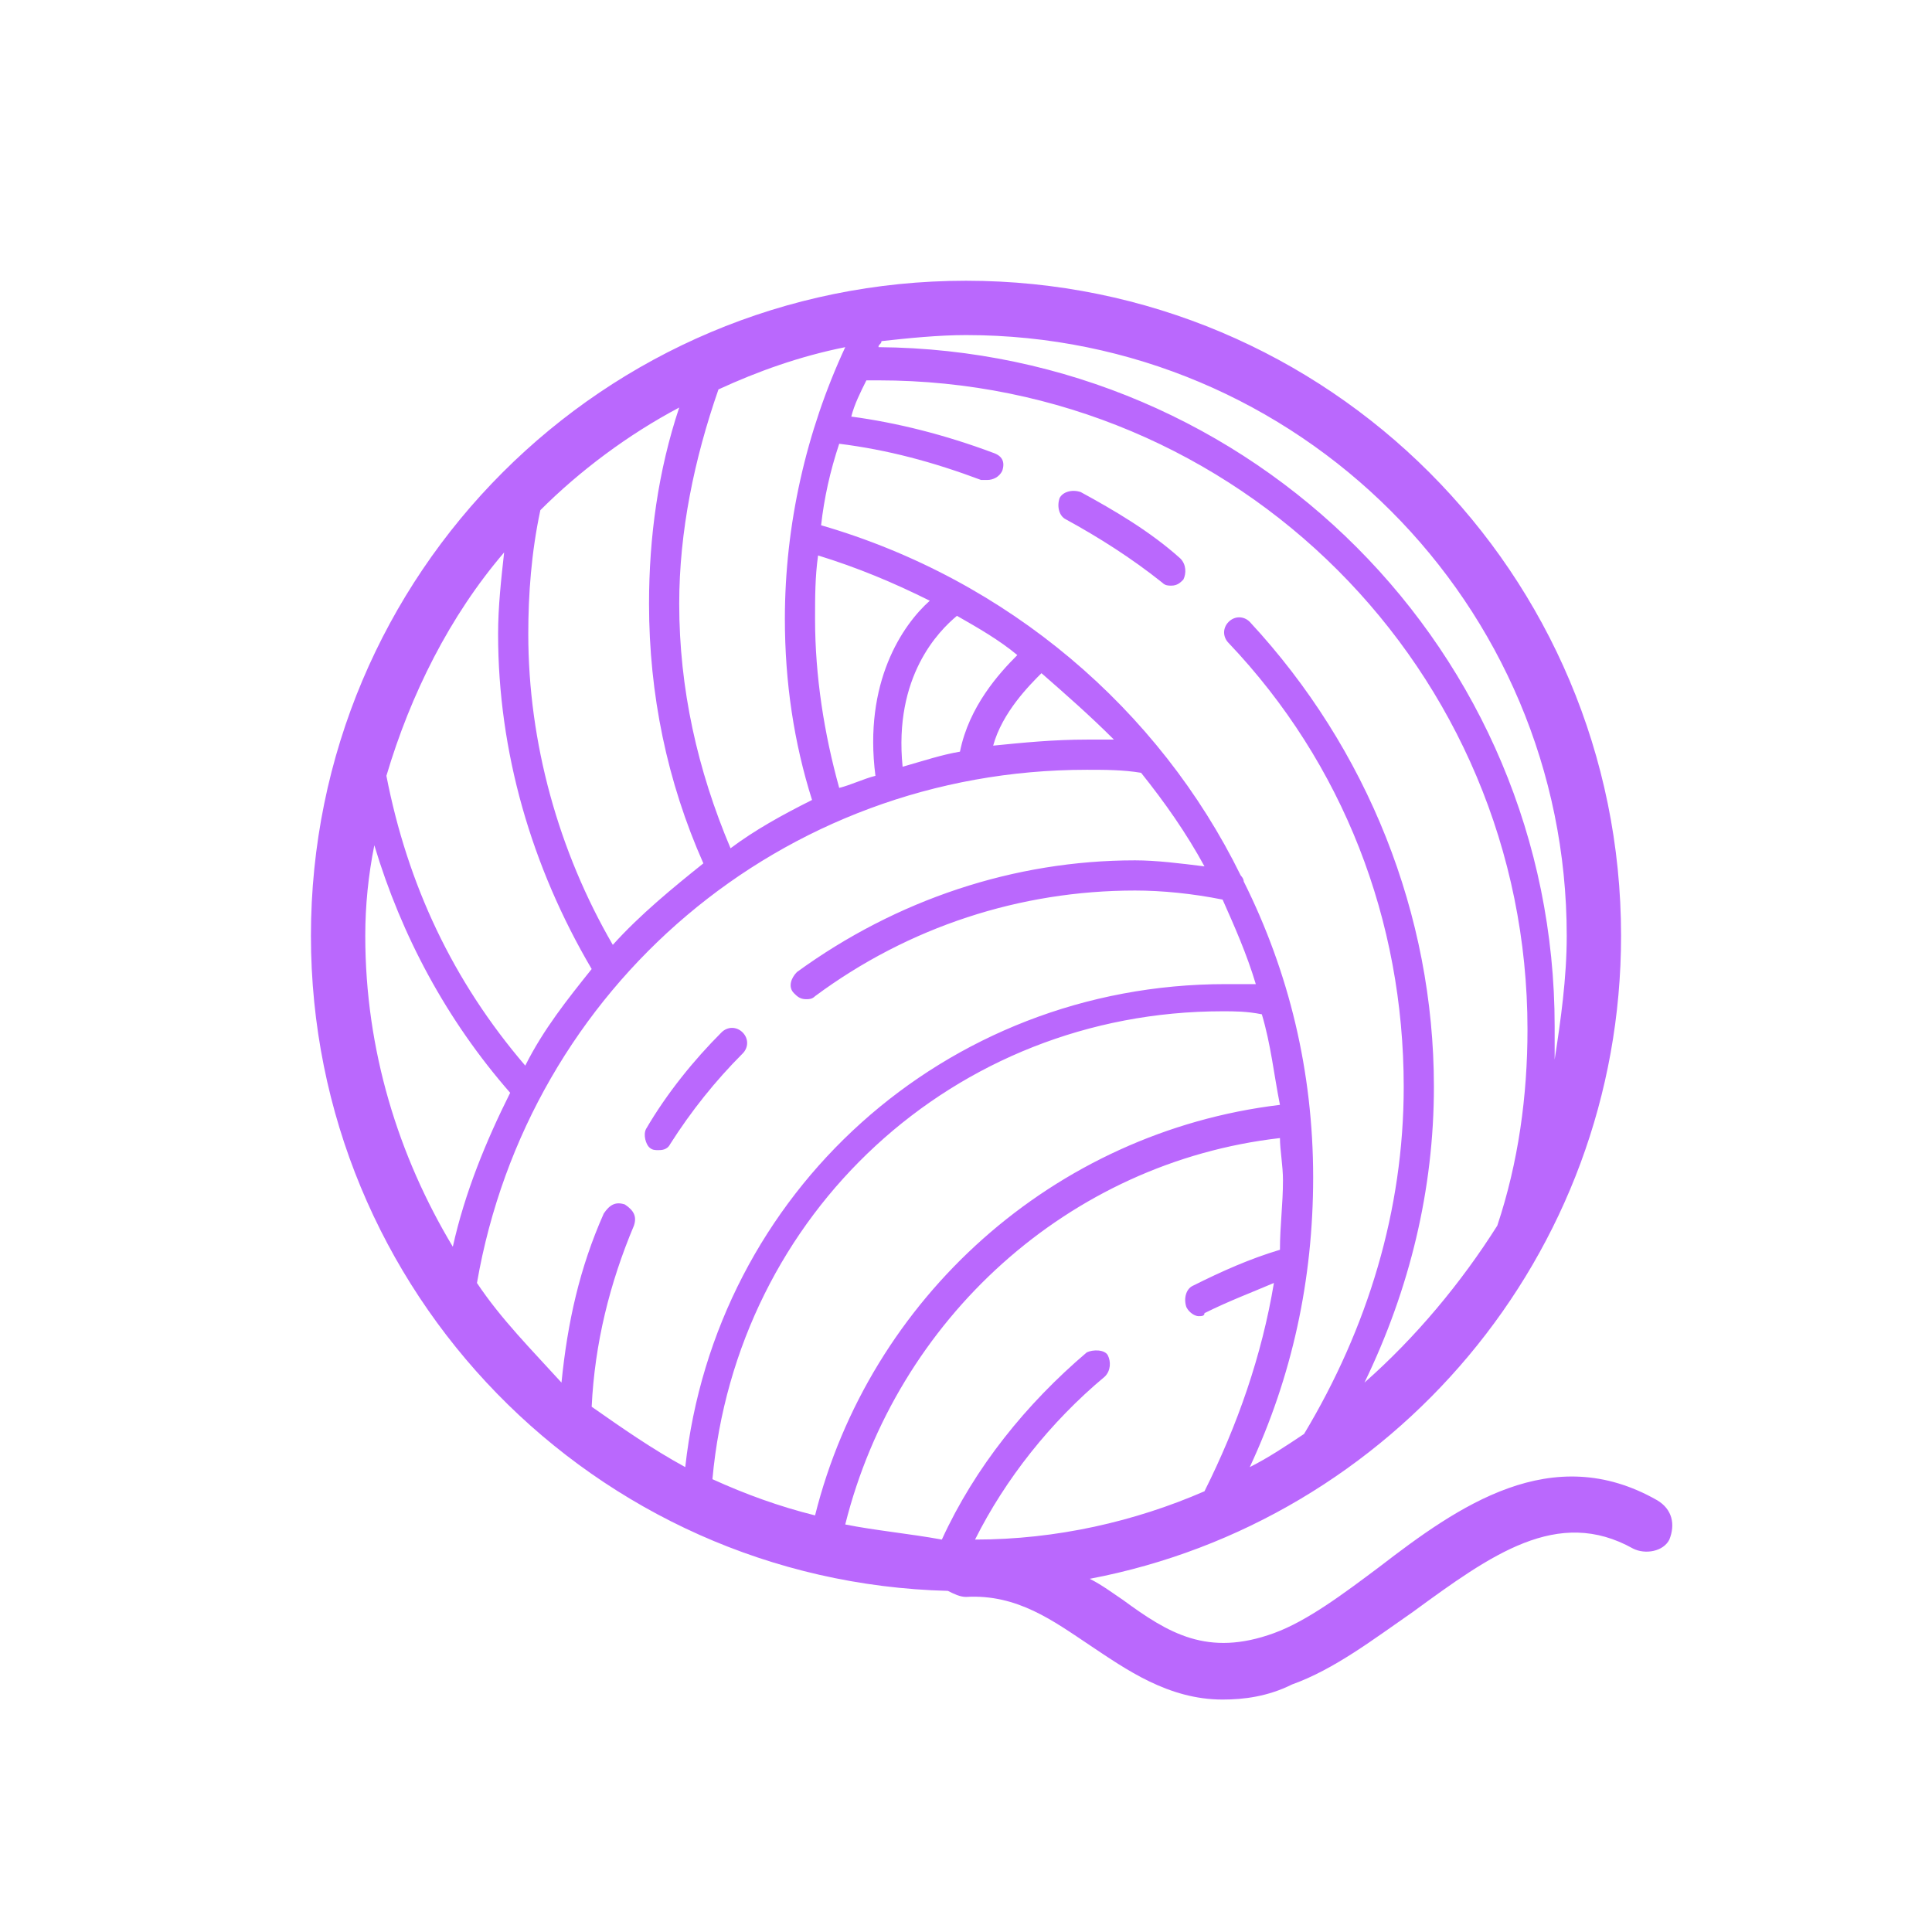
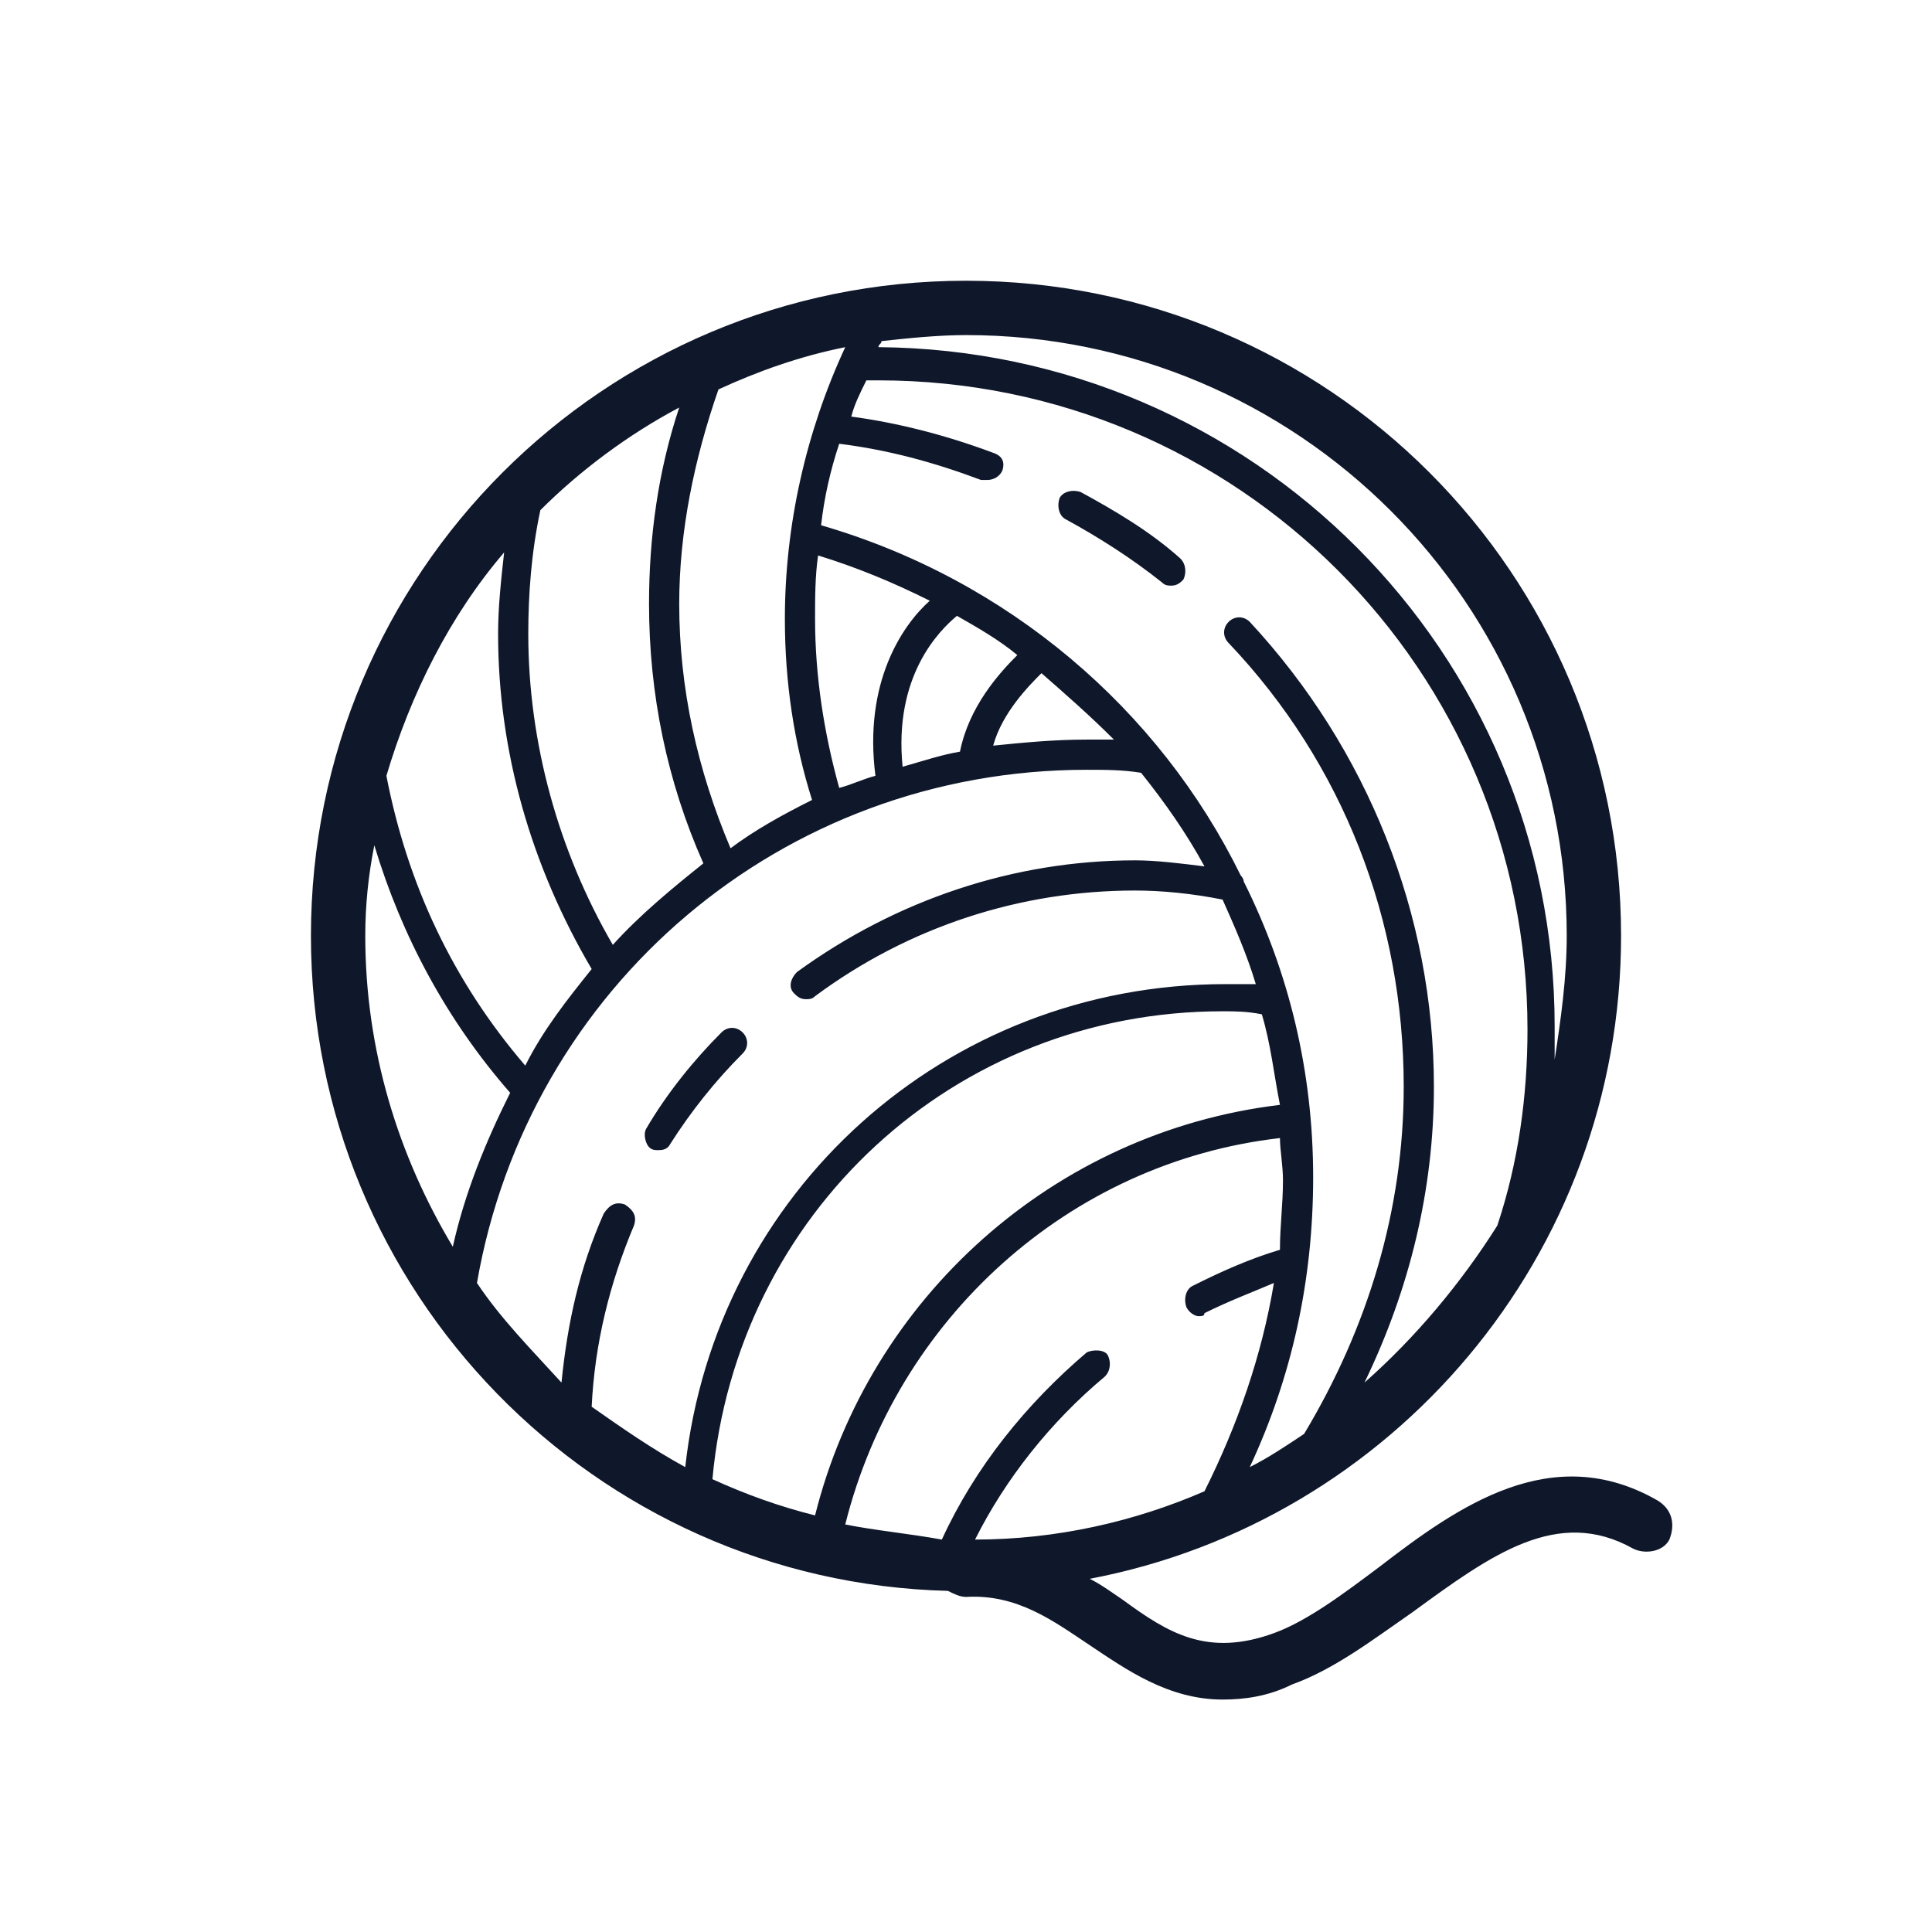
<svg xmlns="http://www.w3.org/2000/svg" viewBox="0 0 64 64" x="0px" y="0px">
-   <path d="M54.9 49.7c-3.5-2-6.6.2-9.2 2.2-1.2.9-2.4 1.8-3.5 2.2-2.2.8-3.5 0-5-1.1-.3-.2-.7-.5-1.1-.7 10-1.9 17.6-10.7 17.6-21.3C53.7 19 44 9.3 32 9.3S10.3 19 10.3 31c0 11.8 9.4 21.4 21.1 21.7.2.1.4.2.6.2 1.7-.1 2.9.8 4.1 1.6 1.2.8 2.6 1.8 4.4 1.8.7 0 1.5-.1 2.3-.5 1.4-.5 2.7-1.5 4-2.4 2.6-1.9 4.8-3.5 7.3-2.1.4.2 1 .1 1.2-.3.2-.5.1-1-.4-1.3zm-26.9.8c1.7-6.8 7.4-12 14.4-12.8 0 .4.1.9.1 1.4 0 .8-.1 1.5-.1 2.3-1 .3-1.9.7-2.9 1.2-.2.1-.3.4-.2.7.1.2.3.3.4.3.1 0 .2 0 .2-.1.8-.4 1.6-.7 2.3-1-.4 2.4-1.2 4.7-2.3 6.9-2.3 1-4.9 1.6-7.6 1.6 1-2 2.5-3.9 4.3-5.4.2-.2.2-.5.1-.7s-.5-.2-.7-.1c-2 1.7-3.7 3.8-4.8 6.2-1.1-.2-2.2-.3-3.2-.5zm14.4-13.9c-7.5.9-13.6 6.4-15.4 13.6-1.2-.3-2.3-.7-3.4-1.2.8-8.8 8-15.5 16.9-15.5.4 0 .8 0 1.3.1.3 1 .4 2 .6 3zm2.8 9.2c1.5-3.1 2.3-6.4 2.3-9.8 0-5.7-2.2-11.2-6.1-15.4-.2-.2-.5-.2-.7 0-.2.2-.2.5 0 .7 3.8 4 5.8 9.2 5.8 14.7 0 4.1-1.2 8-3.3 11.5-.6.4-1.2.8-1.8 1.1 1.4-3 2.1-6.2 2.1-9.6 0-3.5-.8-6.8-2.3-9.8 0-.1-.1-.2-.1-.2-2.7-5.5-7.7-9.8-13.9-11.6.1-.9.3-1.8.6-2.7 1.6.2 3.1.6 4.7 1.2h.2c.2 0 .4-.1.5-.3.1-.3 0-.5-.3-.6-1.6-.6-3.2-1-4.7-1.2.1-.4.3-.8.5-1.2h.4c11.9 0 21.5 9.6 21.5 21.5 0 2.2-.3 4.4-1 6.5-1.2 1.9-2.7 3.7-4.4 5.2zM20.3 31.3c-1.8-3.1-2.8-6.7-2.8-10.3 0-1.3.1-2.7.4-4.1 1.3-1.3 2.9-2.5 4.6-3.4-.7 2.1-1 4.3-1 6.5 0 3 .6 5.9 1.8 8.6-1 .8-2.1 1.7-3 2.7zm3.9-3.2c-1.1-2.6-1.7-5.3-1.7-8.1 0-2.4.5-4.8 1.3-7.1 1.3-.6 2.7-1.1 4.2-1.4-1.3 2.8-2 5.9-2 9 0 2.1.3 4.1.9 6-1 .5-1.9 1-2.7 1.6zm3.6-2c-.5-1.8-.8-3.7-.8-5.6 0-.7 0-1.4.1-2.1 1.3.4 2.5.9 3.7 1.5-.9.8-2.2 2.7-1.8 5.8-.4.1-.8.3-1.2.4zm2.1-.7c-.3-3 1.2-4.5 1.8-5 .7.4 1.4.8 2 1.3-.6.6-1.6 1.7-1.9 3.2-.6.1-1.2.3-1.9.5zm4.6-3.1c.8.7 1.6 1.4 2.4 2.2H36c-1.1 0-2.1.1-3.1.2.3-1.1 1.2-2 1.6-2.4zM51.9 31c0 1.4-.2 2.8-.4 4.1V34c0-12.4-10-22.4-22.4-22.5 0-.1.1-.1.1-.2.9-.1 1.9-.2 2.8-.2 11 0 19.9 8.9 19.9 19.9zM16.7 18.3c-.1.9-.2 1.8-.2 2.7 0 3.9 1.1 7.7 3.1 11.1-.8 1-1.6 2-2.2 3.2-2.4-2.8-3.9-6-4.6-9.6.8-2.7 2.1-5.3 3.9-7.4zM12.4 28c.9 3 2.4 5.8 4.5 8.2-.8 1.6-1.5 3.3-1.9 5.1-1.8-3-2.9-6.5-2.9-10.3 0-1 .1-2 .3-3zm3.4 14.5c1.7-9.8 10.1-17 20.2-17 .6 0 1.2 0 1.8.1.8 1 1.5 2 2.1 3.1-.8-.1-1.6-.2-2.3-.2-4 0-7.9 1.3-11.2 3.7-.2.2-.3.5-.1.7.1.1.2.2.4.2.1 0 .2 0 .3-.1 3.1-2.3 6.8-3.5 10.6-3.5.9 0 1.9.1 2.9.3.4.9.8 1.8 1.1 2.8h-1c-9.3 0-16.9 6.9-17.9 16-1.1-.6-2.1-1.3-3.1-2 .1-2.1.6-4.1 1.4-6 .1-.3 0-.5-.3-.7-.3-.1-.5 0-.7.3-.8 1.8-1.2 3.6-1.4 5.6-1-1.1-2-2.1-2.8-3.3zm5.6-5.1c.7-1.2 1.6-2.3 2.5-3.2.2-.2.5-.2.7 0 .2.2.2.5 0 .7-.9.9-1.7 1.9-2.4 3-.1.2-.3.2-.4.2-.1 0-.2 0-.3-.1-.1-.1-.2-.4-.1-.6zm17.7-18.9c.2.2.2.5.1.7-.1.1-.2.2-.4.2-.1 0-.2 0-.3-.1-1-.8-2.1-1.5-3.2-2.1-.2-.1-.3-.4-.2-.7.1-.2.4-.3.7-.2 1.1.6 2.3 1.3 3.3 2.2z" fill="hsl(273, 98%, 70%)" />
+   <path d="M54.9 49.7c-3.5-2-6.6.2-9.2 2.2-1.2.9-2.4 1.8-3.5 2.2-2.2.8-3.5 0-5-1.1-.3-.2-.7-.5-1.1-.7 10-1.9 17.6-10.7 17.6-21.3C53.7 19 44 9.3 32 9.3S10.3 19 10.3 31c0 11.8 9.4 21.4 21.1 21.7.2.1.4.2.6.2 1.7-.1 2.9.8 4.1 1.6 1.2.8 2.6 1.8 4.4 1.8.7 0 1.5-.1 2.3-.5 1.4-.5 2.7-1.5 4-2.4 2.6-1.9 4.8-3.5 7.3-2.1.4.2 1 .1 1.2-.3.2-.5.1-1-.4-1.3zm-26.9.8c1.7-6.8 7.4-12 14.4-12.8 0 .4.1.9.1 1.4 0 .8-.1 1.5-.1 2.3-1 .3-1.9.7-2.9 1.2-.2.1-.3.4-.2.7.1.2.3.3.4.3.1 0 .2 0 .2-.1.8-.4 1.6-.7 2.3-1-.4 2.4-1.2 4.7-2.3 6.9-2.3 1-4.9 1.6-7.6 1.6 1-2 2.5-3.9 4.3-5.4.2-.2.2-.5.1-.7s-.5-.2-.7-.1c-2 1.7-3.7 3.8-4.8 6.2-1.1-.2-2.2-.3-3.2-.5zm14.4-13.9c-7.5.9-13.6 6.4-15.4 13.6-1.2-.3-2.3-.7-3.4-1.2.8-8.8 8-15.5 16.9-15.5.4 0 .8 0 1.3.1.3 1 .4 2 .6 3zm2.8 9.2c1.5-3.1 2.3-6.4 2.3-9.8 0-5.7-2.2-11.2-6.1-15.4-.2-.2-.5-.2-.7 0-.2.2-.2.5 0 .7 3.8 4 5.8 9.2 5.8 14.7 0 4.1-1.2 8-3.3 11.5-.6.4-1.2.8-1.8 1.1 1.4-3 2.1-6.2 2.1-9.6 0-3.5-.8-6.8-2.3-9.8 0-.1-.1-.2-.1-.2-2.7-5.5-7.7-9.8-13.9-11.6.1-.9.3-1.8.6-2.7 1.6.2 3.1.6 4.7 1.2h.2c.2 0 .4-.1.5-.3.1-.3 0-.5-.3-.6-1.6-.6-3.2-1-4.7-1.2.1-.4.3-.8.5-1.2h.4c11.9 0 21.5 9.6 21.5 21.5 0 2.2-.3 4.4-1 6.5-1.2 1.9-2.7 3.7-4.4 5.2zM20.3 31.3c-1.8-3.1-2.8-6.7-2.8-10.3 0-1.3.1-2.7.4-4.1 1.3-1.3 2.9-2.5 4.6-3.4-.7 2.1-1 4.3-1 6.5 0 3 .6 5.9 1.8 8.6-1 .8-2.1 1.7-3 2.7zm3.9-3.2c-1.1-2.6-1.7-5.3-1.7-8.1 0-2.4.5-4.8 1.3-7.1 1.3-.6 2.7-1.1 4.2-1.4-1.3 2.8-2 5.9-2 9 0 2.1.3 4.1.9 6-1 .5-1.9 1-2.7 1.6zm3.6-2c-.5-1.8-.8-3.7-.8-5.6 0-.7 0-1.4.1-2.1 1.3.4 2.5.9 3.7 1.5-.9.8-2.2 2.7-1.8 5.8-.4.1-.8.3-1.2.4zm2.1-.7c-.3-3 1.2-4.5 1.8-5 .7.4 1.4.8 2 1.3-.6.6-1.6 1.7-1.9 3.2-.6.1-1.2.3-1.9.5zm4.6-3.1c.8.7 1.6 1.4 2.4 2.2H36c-1.1 0-2.1.1-3.1.2.3-1.1 1.2-2 1.6-2.4zM51.9 31c0 1.4-.2 2.8-.4 4.1V34c0-12.4-10-22.4-22.4-22.5 0-.1.1-.1.1-.2.9-.1 1.9-.2 2.8-.2 11 0 19.9 8.9 19.9 19.9zM16.7 18.3c-.1.9-.2 1.8-.2 2.7 0 3.9 1.1 7.7 3.1 11.1-.8 1-1.6 2-2.2 3.2-2.4-2.8-3.9-6-4.6-9.6.8-2.7 2.1-5.3 3.9-7.4zM12.4 28c.9 3 2.4 5.8 4.5 8.2-.8 1.6-1.5 3.3-1.9 5.1-1.8-3-2.9-6.5-2.9-10.3 0-1 .1-2 .3-3zm3.4 14.5c1.7-9.8 10.1-17 20.2-17 .6 0 1.2 0 1.8.1.8 1 1.5 2 2.1 3.1-.8-.1-1.6-.2-2.3-.2-4 0-7.9 1.3-11.2 3.7-.2.2-.3.5-.1.7.1.1.2.2.4.2.1 0 .2 0 .3-.1 3.1-2.3 6.8-3.5 10.6-3.5.9 0 1.9.1 2.9.3.4.9.8 1.8 1.1 2.8h-1c-9.3 0-16.9 6.9-17.9 16-1.1-.6-2.1-1.3-3.1-2 .1-2.1.6-4.1 1.4-6 .1-.3 0-.5-.3-.7-.3-.1-.5 0-.7.3-.8 1.8-1.2 3.6-1.4 5.6-1-1.1-2-2.1-2.8-3.3zm5.6-5.1c.7-1.2 1.6-2.3 2.5-3.2.2-.2.5-.2.7 0 .2.2.2.5 0 .7-.9.9-1.7 1.9-2.4 3-.1.2-.3.2-.4.2-.1 0-.2 0-.3-.1-.1-.1-.2-.4-.1-.6zm17.7-18.9c.2.2.2.5.1.7-.1.1-.2.2-.4.2-.1 0-.2 0-.3-.1-1-.8-2.1-1.5-3.2-2.1-.2-.1-.3-.4-.2-.7.1-.2.4-.3.7-.2 1.1.6 2.3 1.3 3.3 2.2z" fill="hsl(222.2, 47.4%, 11.2%)" />
</svg>
